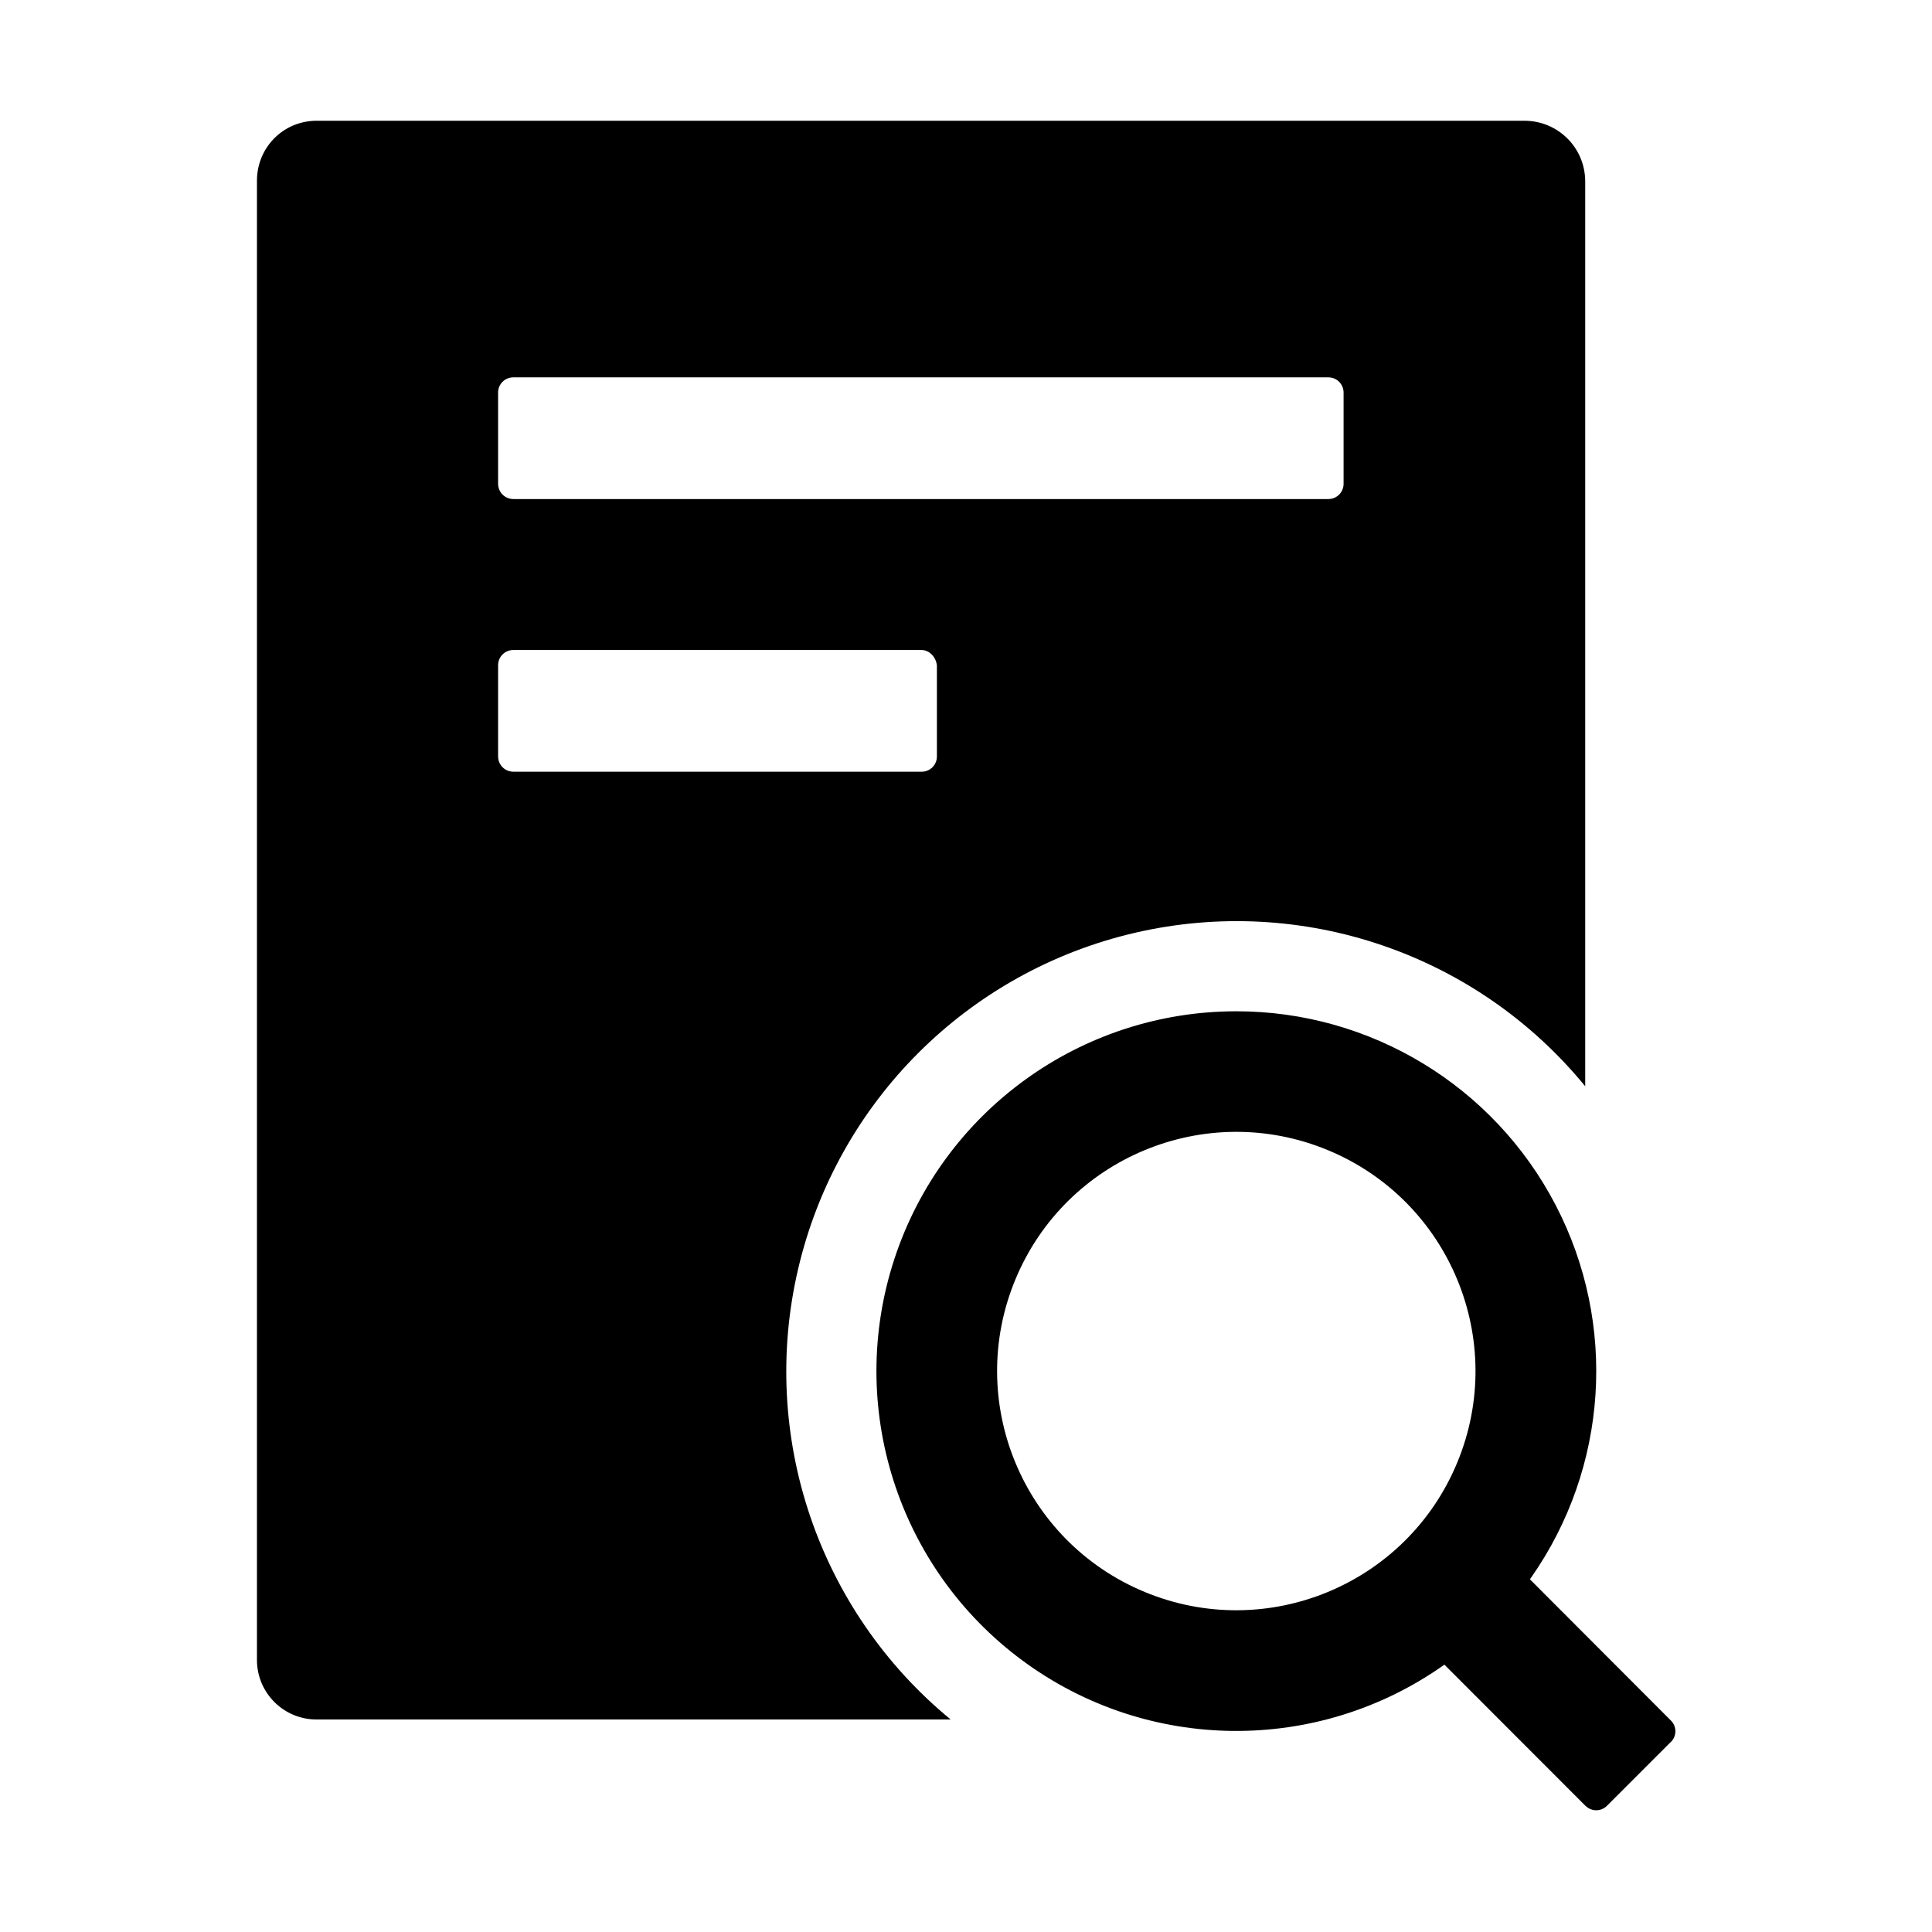
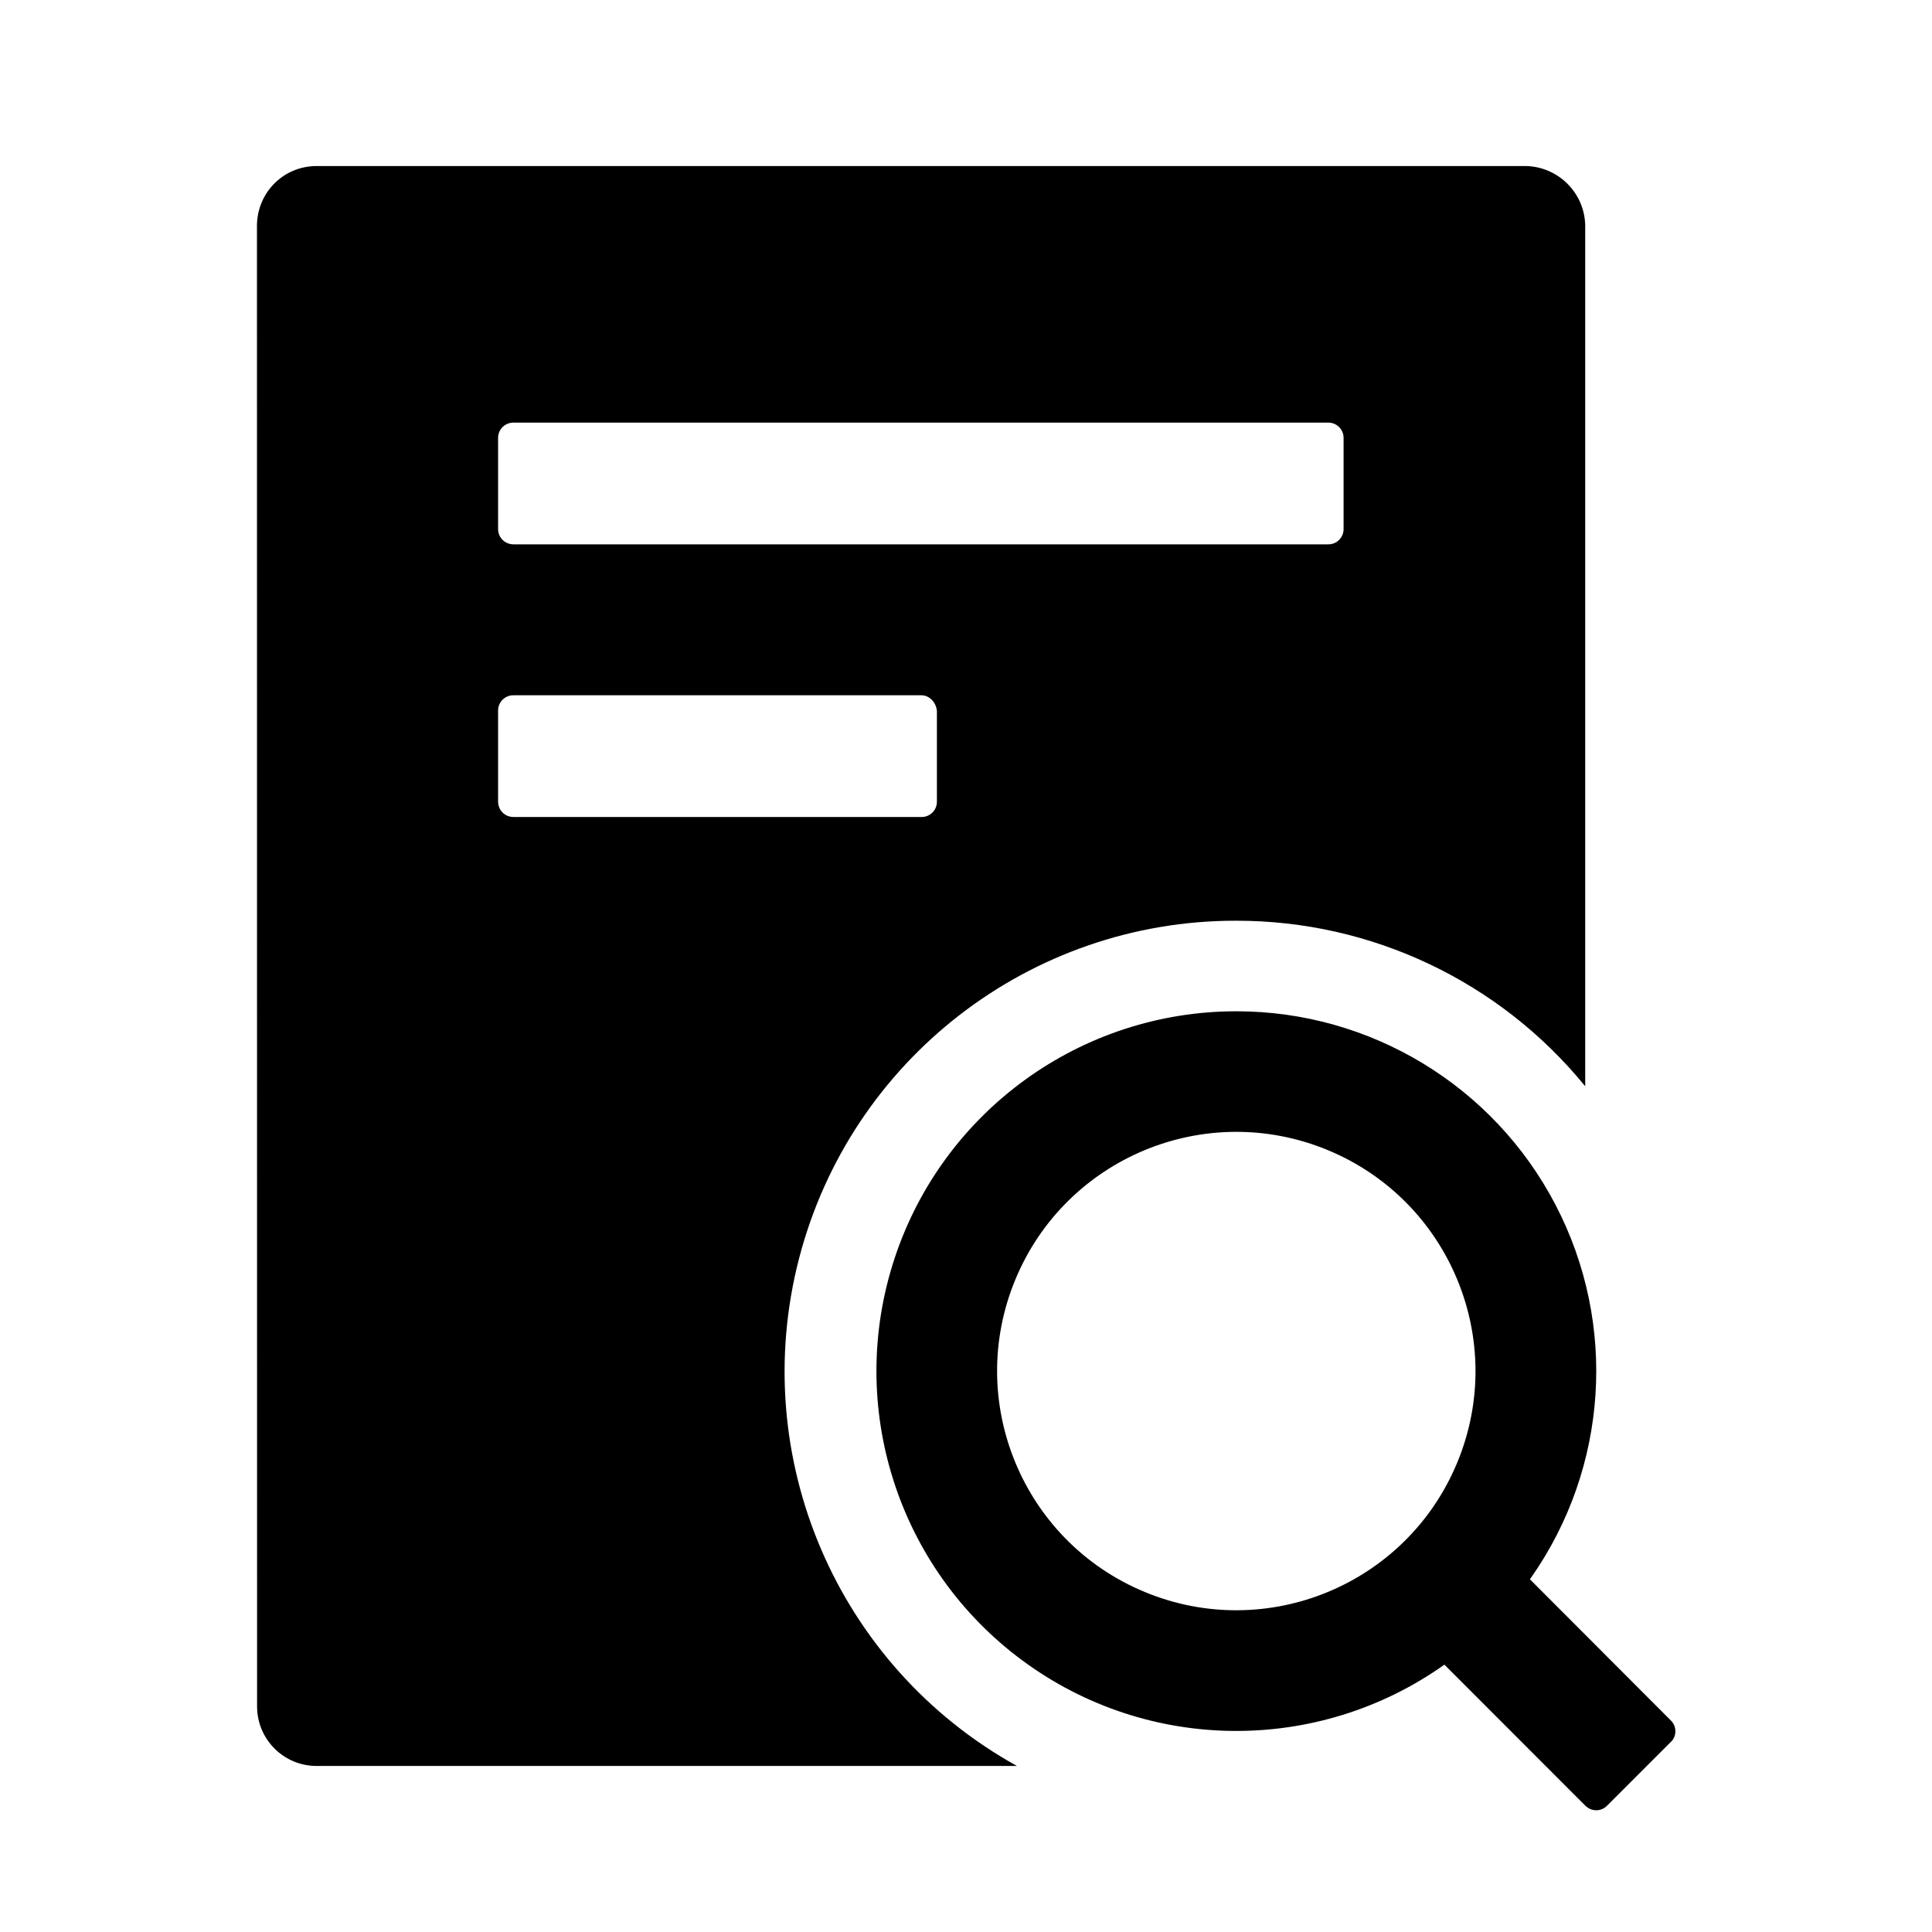
- <svg xmlns="http://www.w3.org/2000/svg" t="1677581851226" class="icon" viewBox="0 0 1024 1024" version="1.1" p-id="2020" width="200" height="200">
-   <path d="M655.232 536A190.72 190.72 0 0 1 811.52 836.16l-0.64 0.896 74.752 74.88a8 8 0 0 1 0.256 11.072l-0.256 0.192-33.92 33.92a8 8 0 0 1-11.072 0.256l-0.256-0.192-74.816-74.88A190.72 190.72 0 1 1 655.232 536zM807.936 64c17.728 0 32 14.08 32.256 31.744v480a238.72 238.72 0 1 0-336.32 335.616H167.936a31.552 31.552 0 0 1-31.744-31.232V95.744c0-17.28 13.568-31.488 31.232-31.744h640.512z m-269.76 614.144a126.72 126.72 0 1 0 234.176 97.088 126.72 126.72 0 0 0-234.176-97.088z m-49.792-333.632H272.192a8.064 8.064 0 0 0-8.192 8.192v48.128c0 4.608 3.584 8.192 8.192 8.192h216.192a8.064 8.064 0 0 0 8.192-8.192v-48.128c-0.512-4.608-4.096-8.192-8.192-8.192zM703.936 200H272.192a8.064 8.064 0 0 0-8.192 8.192v48.128c0 4.608 3.584 8.192 8.192 8.192h431.744a8.064 8.064 0 0 0 8.192-8.192v-48.128a8.064 8.064 0 0 0-8.192-8.192z" p-id="2021" />
+ <svg xmlns="http://www.w3.org/2000/svg" t="1679040799016" class="icon" viewBox="0 0 1024 1024" version="1.1" p-id="1482" width="200" height="200">
+   <path d="M655.232 536A190.72 190.72 0 0 1 811.52 836.16l-0.64 0.896 74.752 74.88a8 8 0 0 1 0.256 11.072l-0.256 0.192-33.92 33.92a8 8 0 0 1-11.072 0.256l-0.256-0.192-74.816-74.88A190.72 190.72 0 1 1 655.232 536zM807.936 88a32.15 32.15 0 0 1 32.256 31.168v456.576A238.336 238.336 0 0 0 655.232 488h-0.256a238.976 238.976 0 0 0-115.968 448H168a31.552 31.552 0 0 1-31.744-31.232v-0.512l-0.064-784.512c0-17.28 13.568-31.488 31.232-31.744h640.512z m-269.76 590.144a126.72 126.72 0 1 0 234.176 97.088 126.72 126.72 0 0 0-234.176-97.088z m-49.792-309.632H272.192a8.064 8.064 0 0 0-8.192 8.192v48.128c0 4.608 3.584 8.192 8.192 8.192h216.192a8.064 8.064 0 0 0 8.192-8.192v-48.128c-0.512-4.608-4.096-8.192-8.192-8.192zM703.936 224H272.192a8.064 8.064 0 0 0-8.192 8.192v48.128c0 4.608 3.584 8.192 8.192 8.192h431.744a8.064 8.064 0 0 0 8.192-8.192v-48.128a8.064 8.064 0 0 0-8.192-8.192z" p-id="1483" />
</svg>
